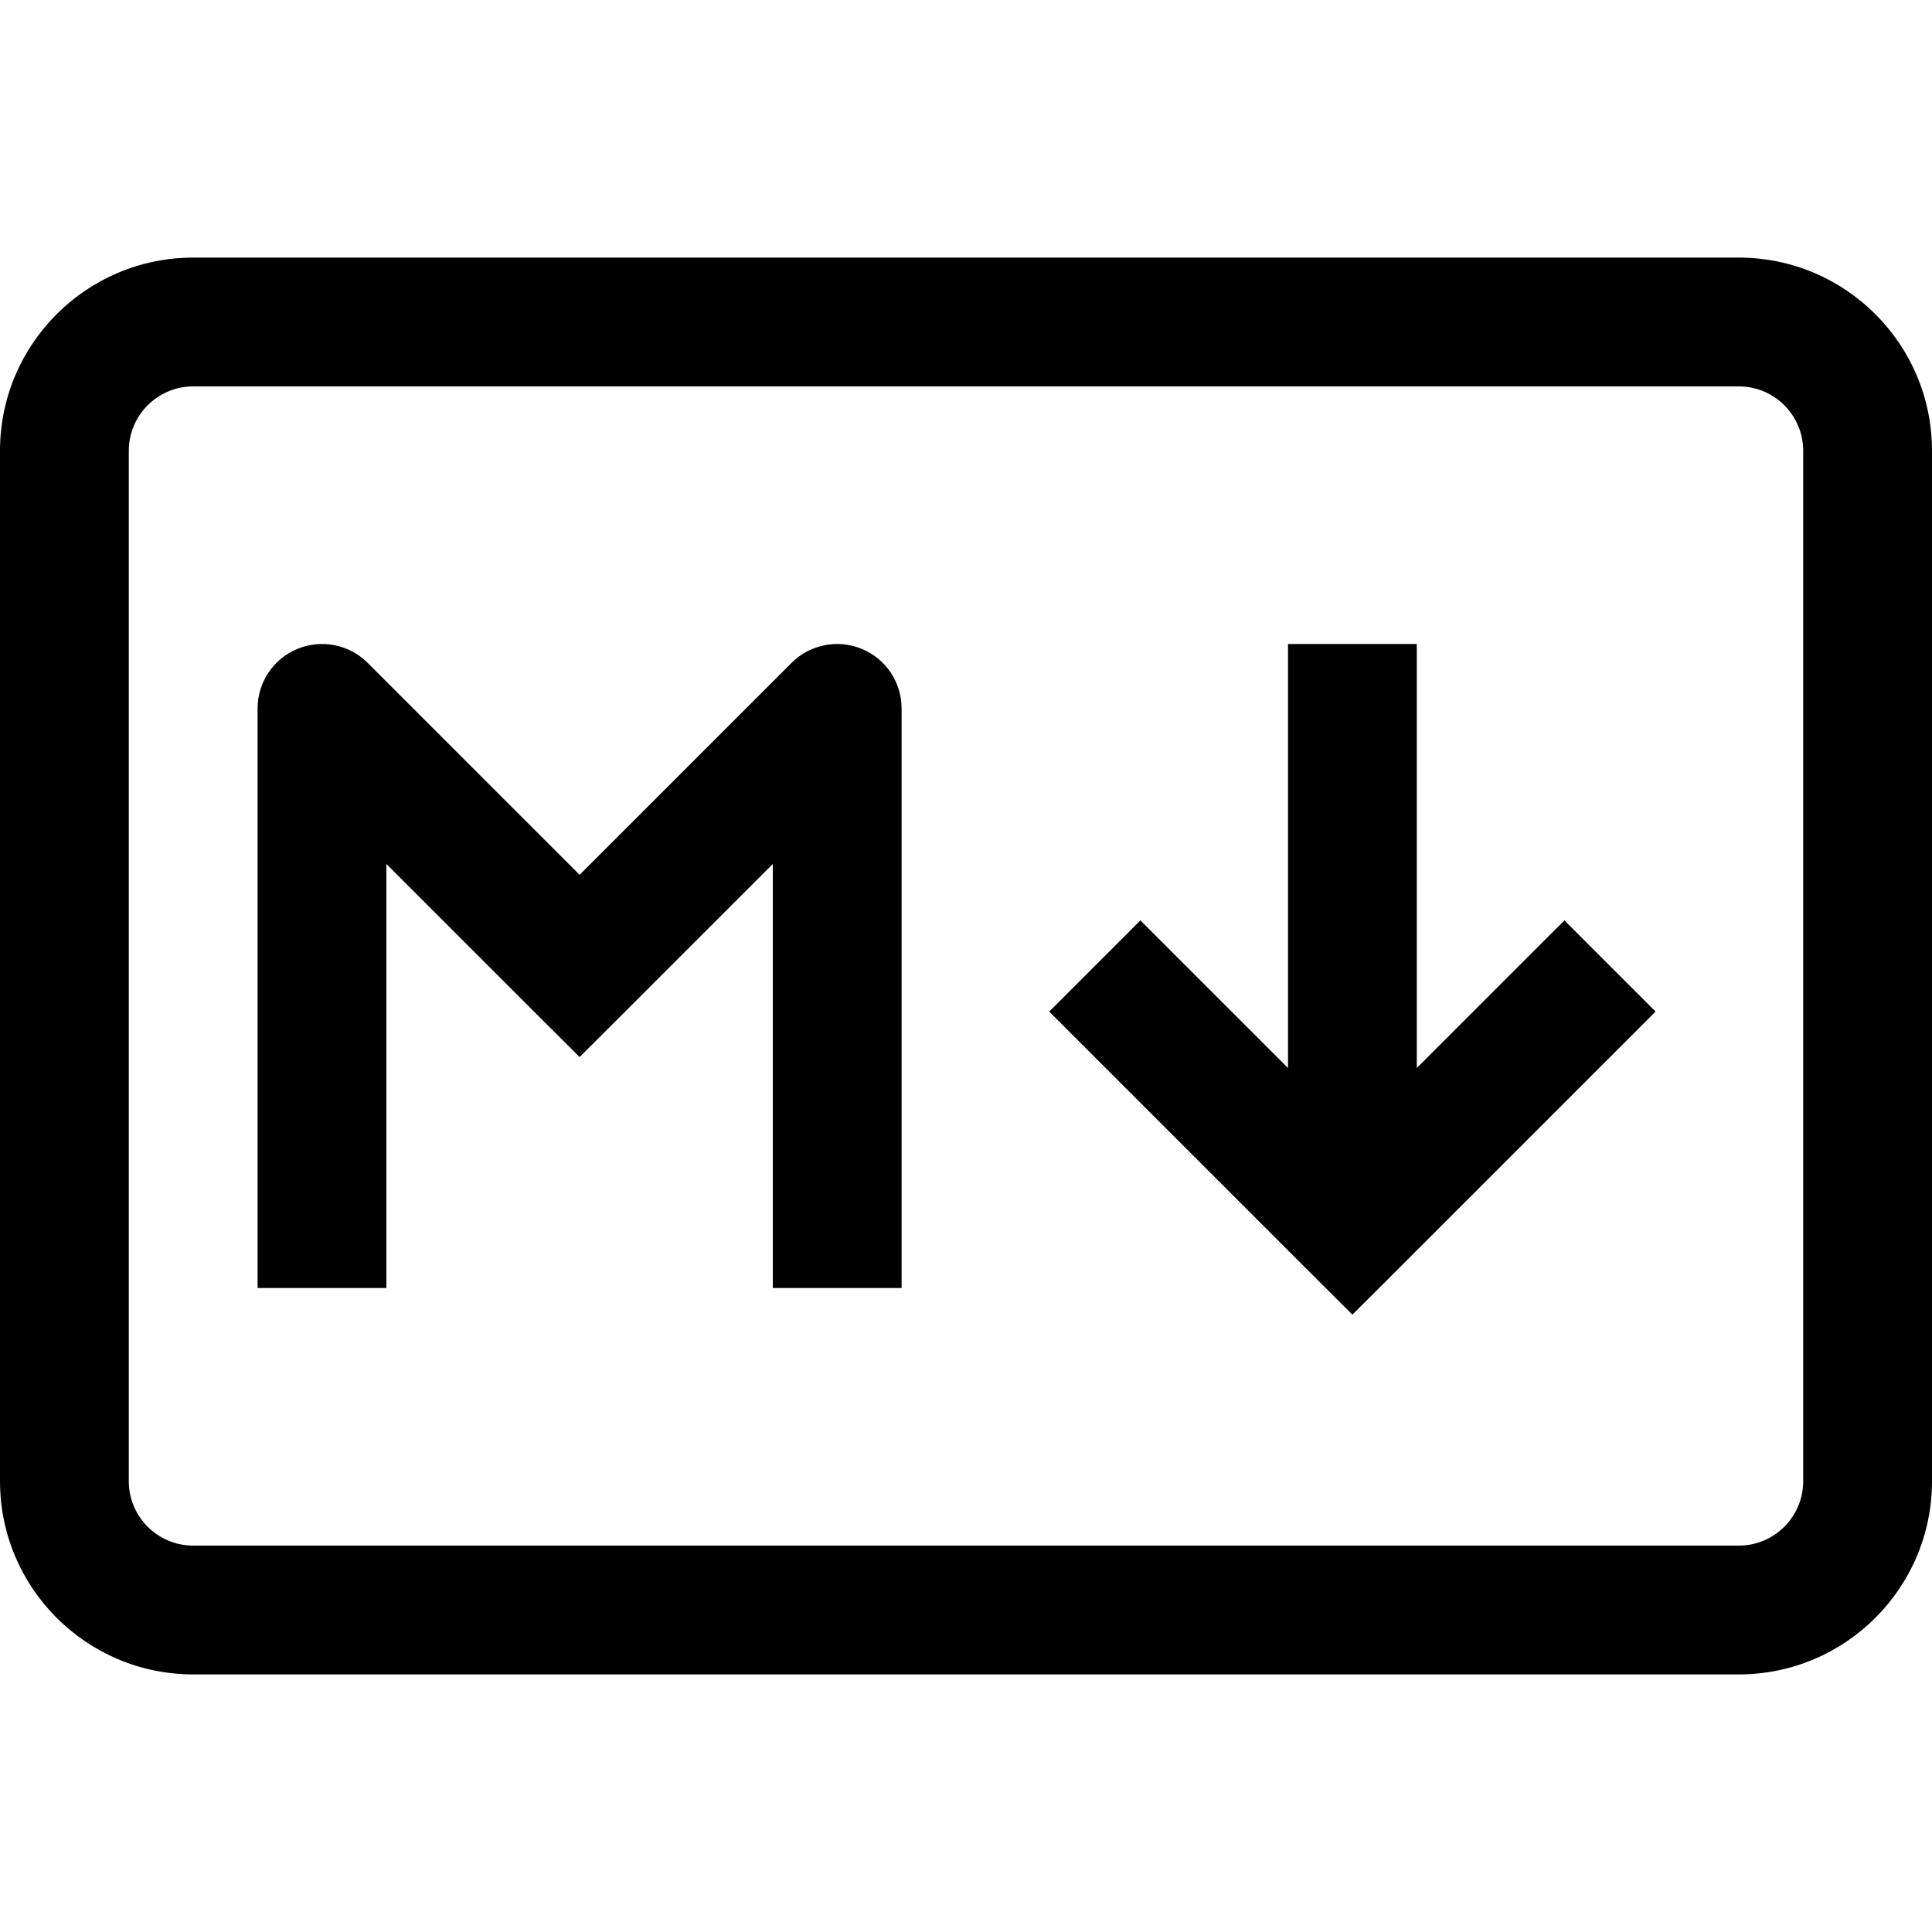
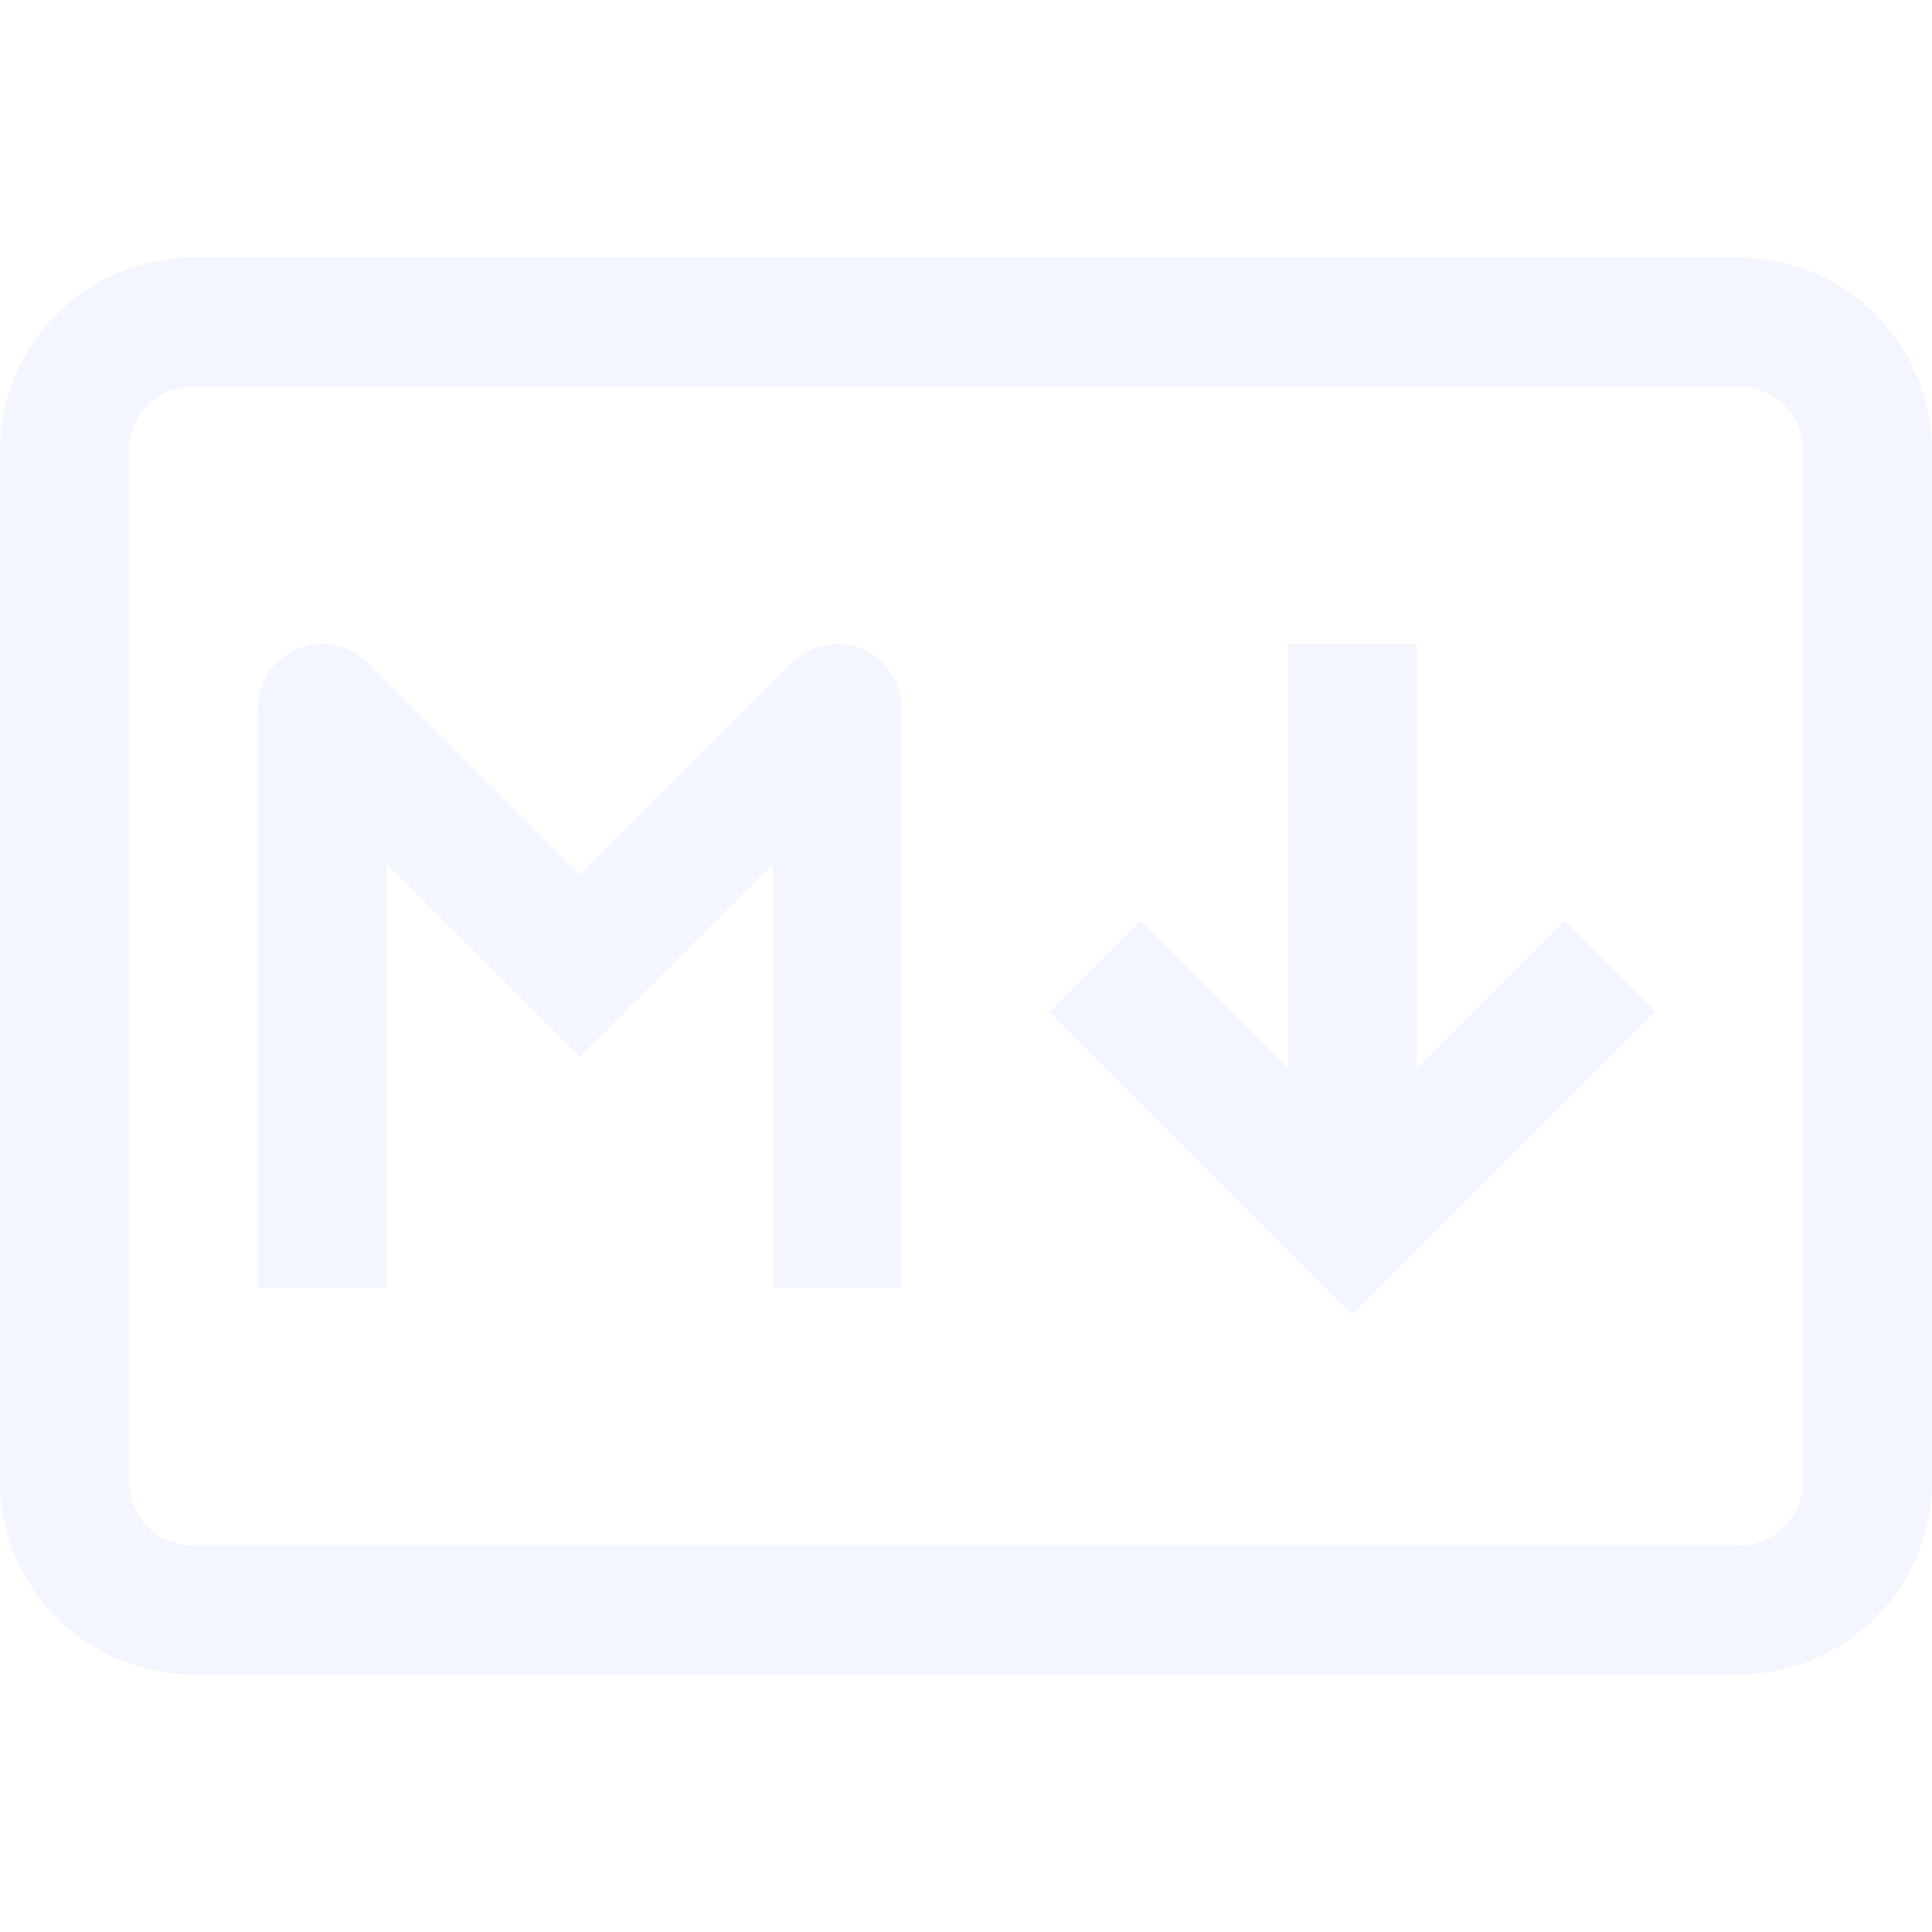
- <svg xmlns="http://www.w3.org/2000/svg" width="15px" height="15px" viewBox="0 0 15 15" fill="none">
-   <path d="M2.5 5.5L2.854 5.146C2.711 5.003 2.495 4.961 2.309 5.038C2.122 5.115 2 5.298 2 5.5H2.5ZM4.5 7.5L4.146 7.854L4.5 8.207L4.854 7.854L4.5 7.5ZM6.5 5.5H7C7 5.298 6.878 5.115 6.691 5.038C6.505 4.961 6.289 5.003 6.146 5.146L6.5 5.5ZM10.5 9.5L10.146 9.854L10.5 10.207L10.854 9.854L10.5 9.5ZM1.5 3H13.5V2H1.5V3ZM14 3.5V11.5H15V3.5H14ZM13.5 12H1.5V13H13.5V12ZM1 11.5V3.5H0V11.5H1ZM1.5 12C1.224 12 1 11.776 1 11.5H0C0 12.328 0.672 13 1.5 13V12ZM14 11.5C14 11.776 13.776 12 13.5 12V13C14.328 13 15 12.328 15 11.5H14ZM13.5 3C13.776 3 14 3.224 14 3.5H15C15 2.672 14.328 2 13.5 2V3ZM1.5 2C0.672 2 0 2.672 0 3.5H1C1 3.224 1.224 3 1.5 3V2ZM3 10V5.5H2V10H3ZM2.146 5.854L4.146 7.854L4.854 7.146L2.854 5.146L2.146 5.854ZM4.854 7.854L6.854 5.854L6.146 5.146L4.146 7.146L4.854 7.854ZM6 5.5V10H7V5.5H6ZM10 5V9.5H11V5H10ZM8.146 7.854L10.146 9.854L10.854 9.146L8.854 7.146L8.146 7.854ZM10.854 9.854L12.854 7.854L12.146 7.146L10.146 9.146L10.854 9.854Z" fill="black" />
+ <svg xmlns="http://www.w3.org/2000/svg" viewBox="0 0 15 15" fill="none">
+   <path d="M2.5 5.5L2.854 5.146C2.711 5.003 2.495 4.961 2.309 5.038C2.122 5.115 2 5.298 2 5.5H2.5ZM4.5 7.5L4.146 7.854L4.5 8.207L4.854 7.854L4.5 7.5ZM6.5 5.5H7C7 5.298 6.878 5.115 6.691 5.038C6.505 4.961 6.289 5.003 6.146 5.146L6.5 5.5ZM10.5 9.5L10.146 9.854L10.5 10.207L10.854 9.854L10.5 9.5ZM1.5 3H13.5V2H1.5V3ZM14 3.5V11.5H15V3.5H14ZM13.5 12H1.5V13H13.5V12ZM1 11.5V3.5H0V11.5H1ZM1.5 12C1.224 12 1 11.776 1 11.5H0C0 12.328 0.672 13 1.5 13V12ZM14 11.5C14 11.776 13.776 12 13.5 12V13C14.328 13 15 12.328 15 11.5H14ZM13.5 3C13.776 3 14 3.224 14 3.5H15C15 2.672 14.328 2 13.5 2V3ZM1.5 2C0.672 2 0 2.672 0 3.5H1C1 3.224 1.224 3 1.5 3V2ZM3 10V5.5H2V10H3ZM2.146 5.854L4.146 7.854L4.854 7.146L2.854 5.146L2.146 5.854ZM4.854 7.854L6.854 5.854L6.146 5.146L4.146 7.146L4.854 7.854ZM6 5.5V10H7V5.5H6ZM10 5V9.5H11V5H10ZM8.146 7.854L10.146 9.854L10.854 9.146L8.854 7.146L8.146 7.854ZM10.854 9.854L12.854 7.854L12.146 7.146L10.146 9.146L10.854 9.854Z" style="fill: rgb(243, 246, 254);" />
</svg>
